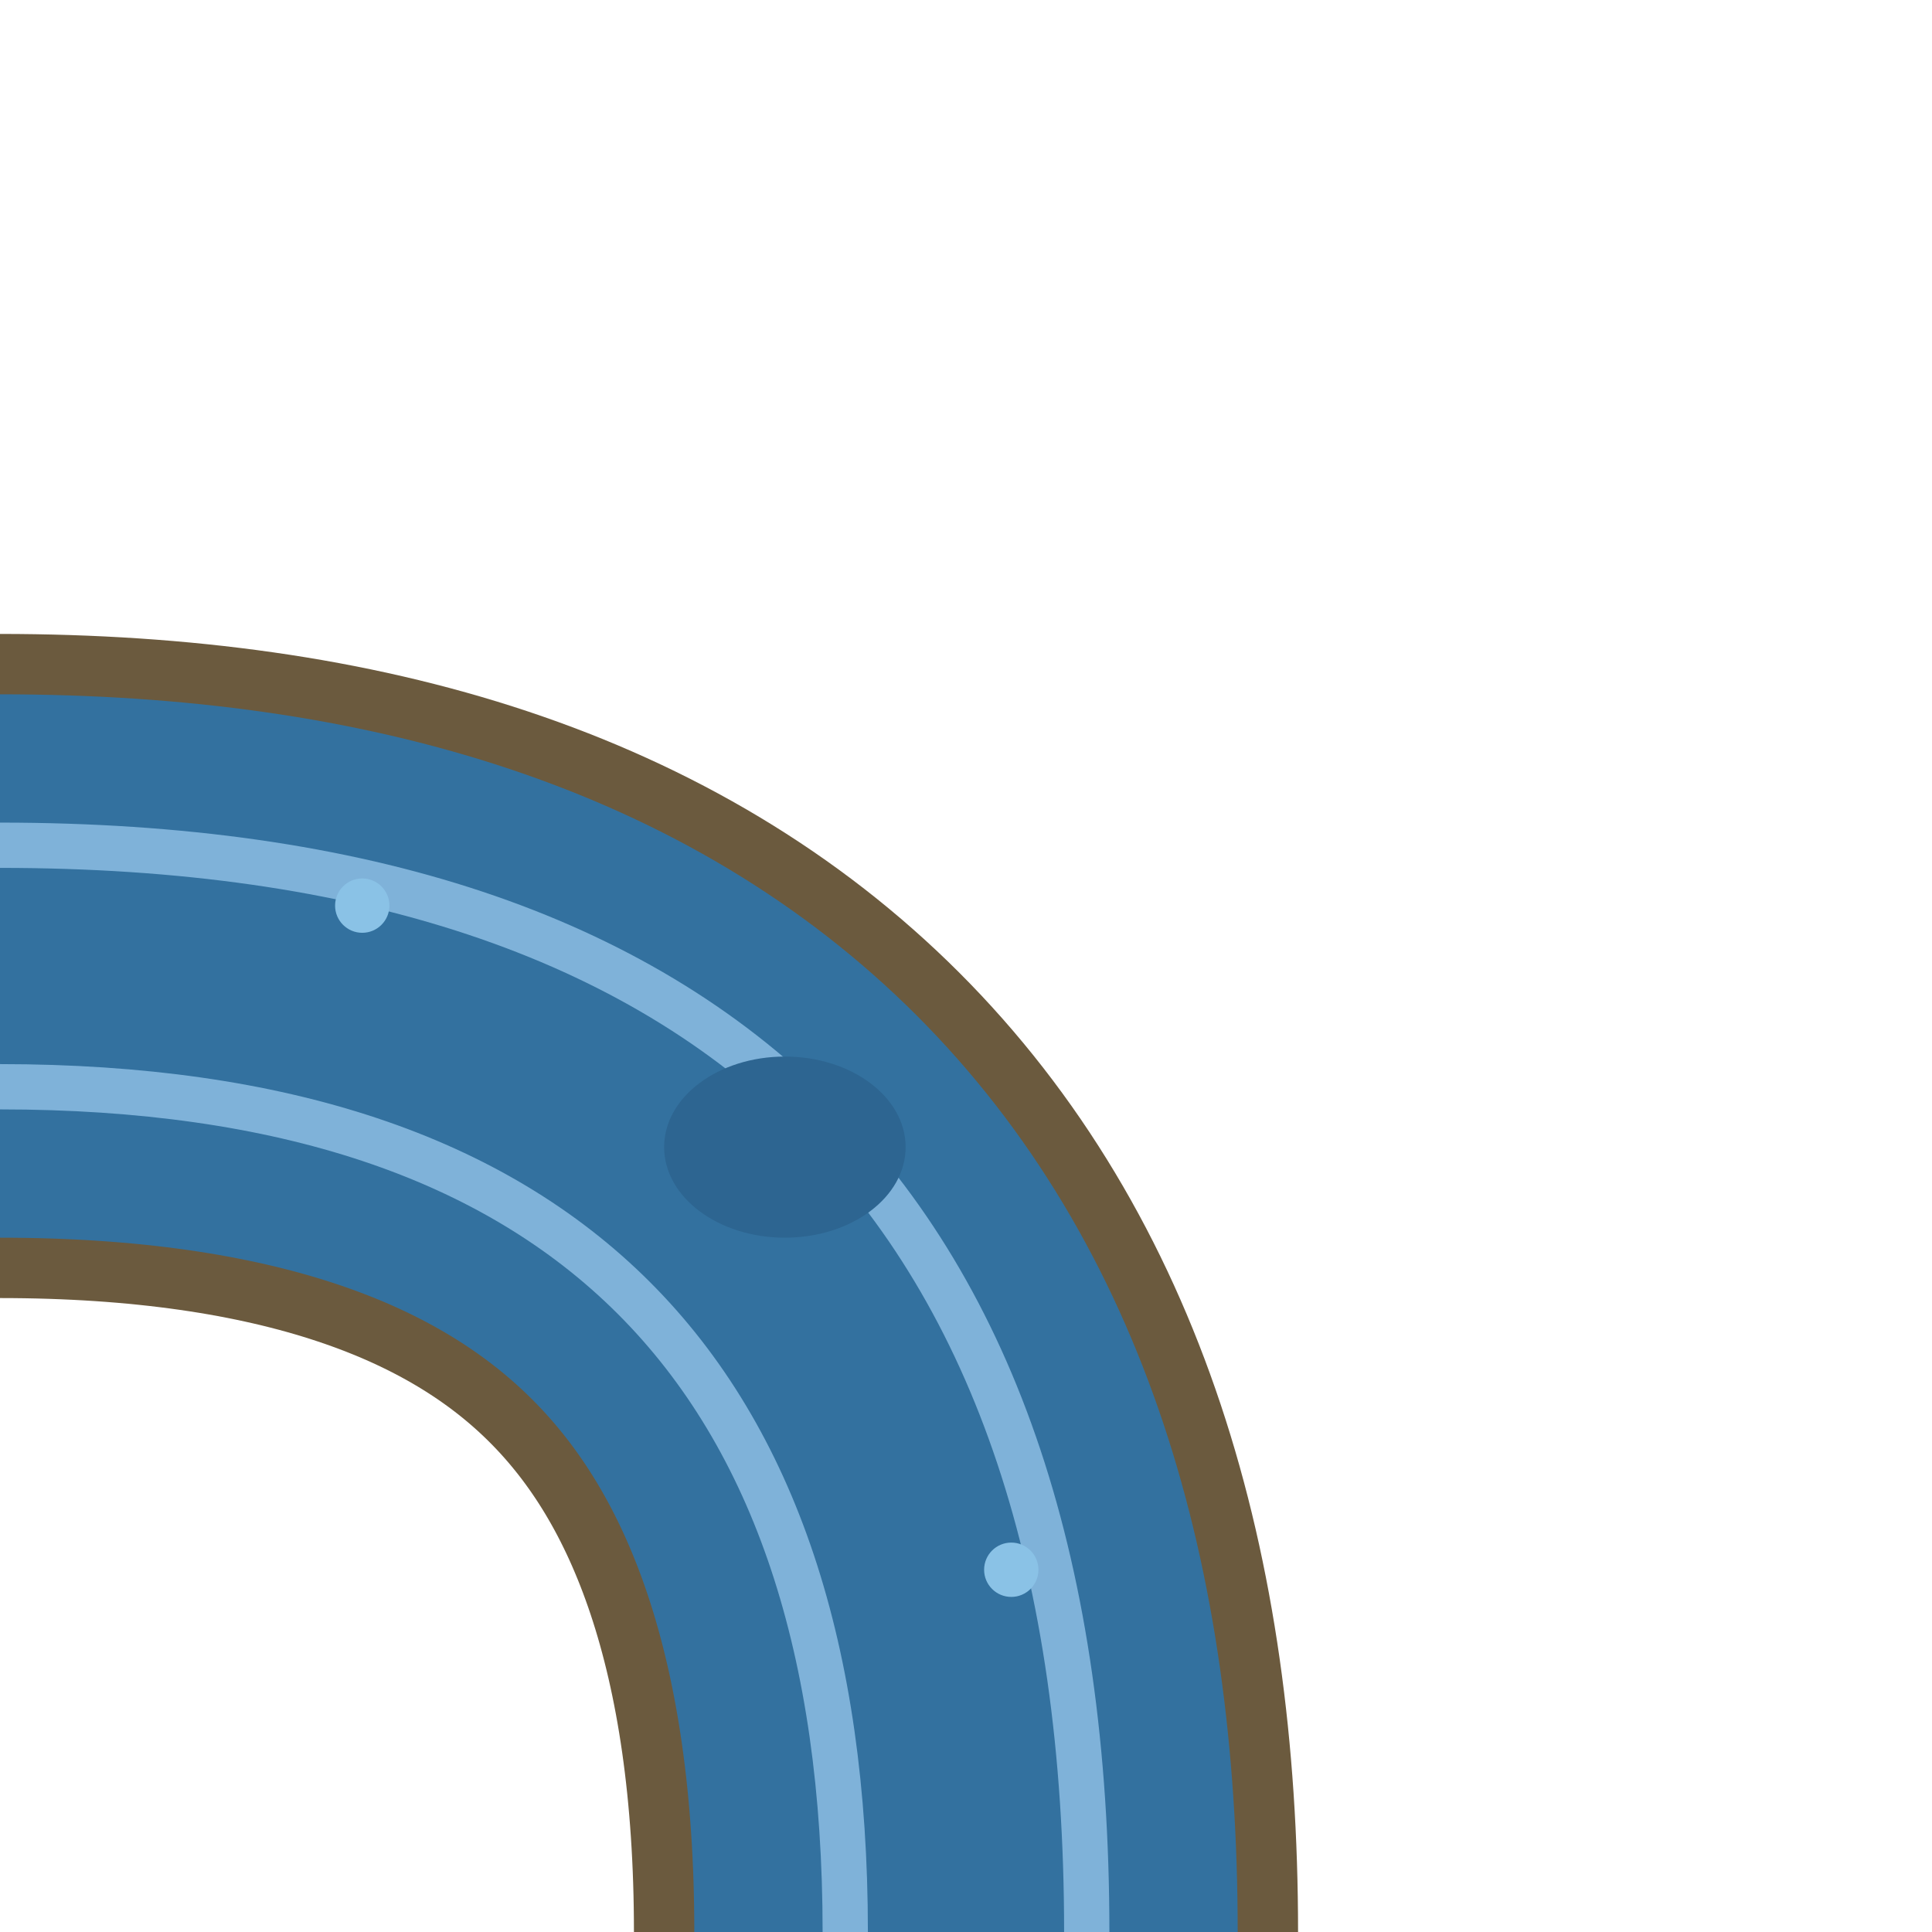
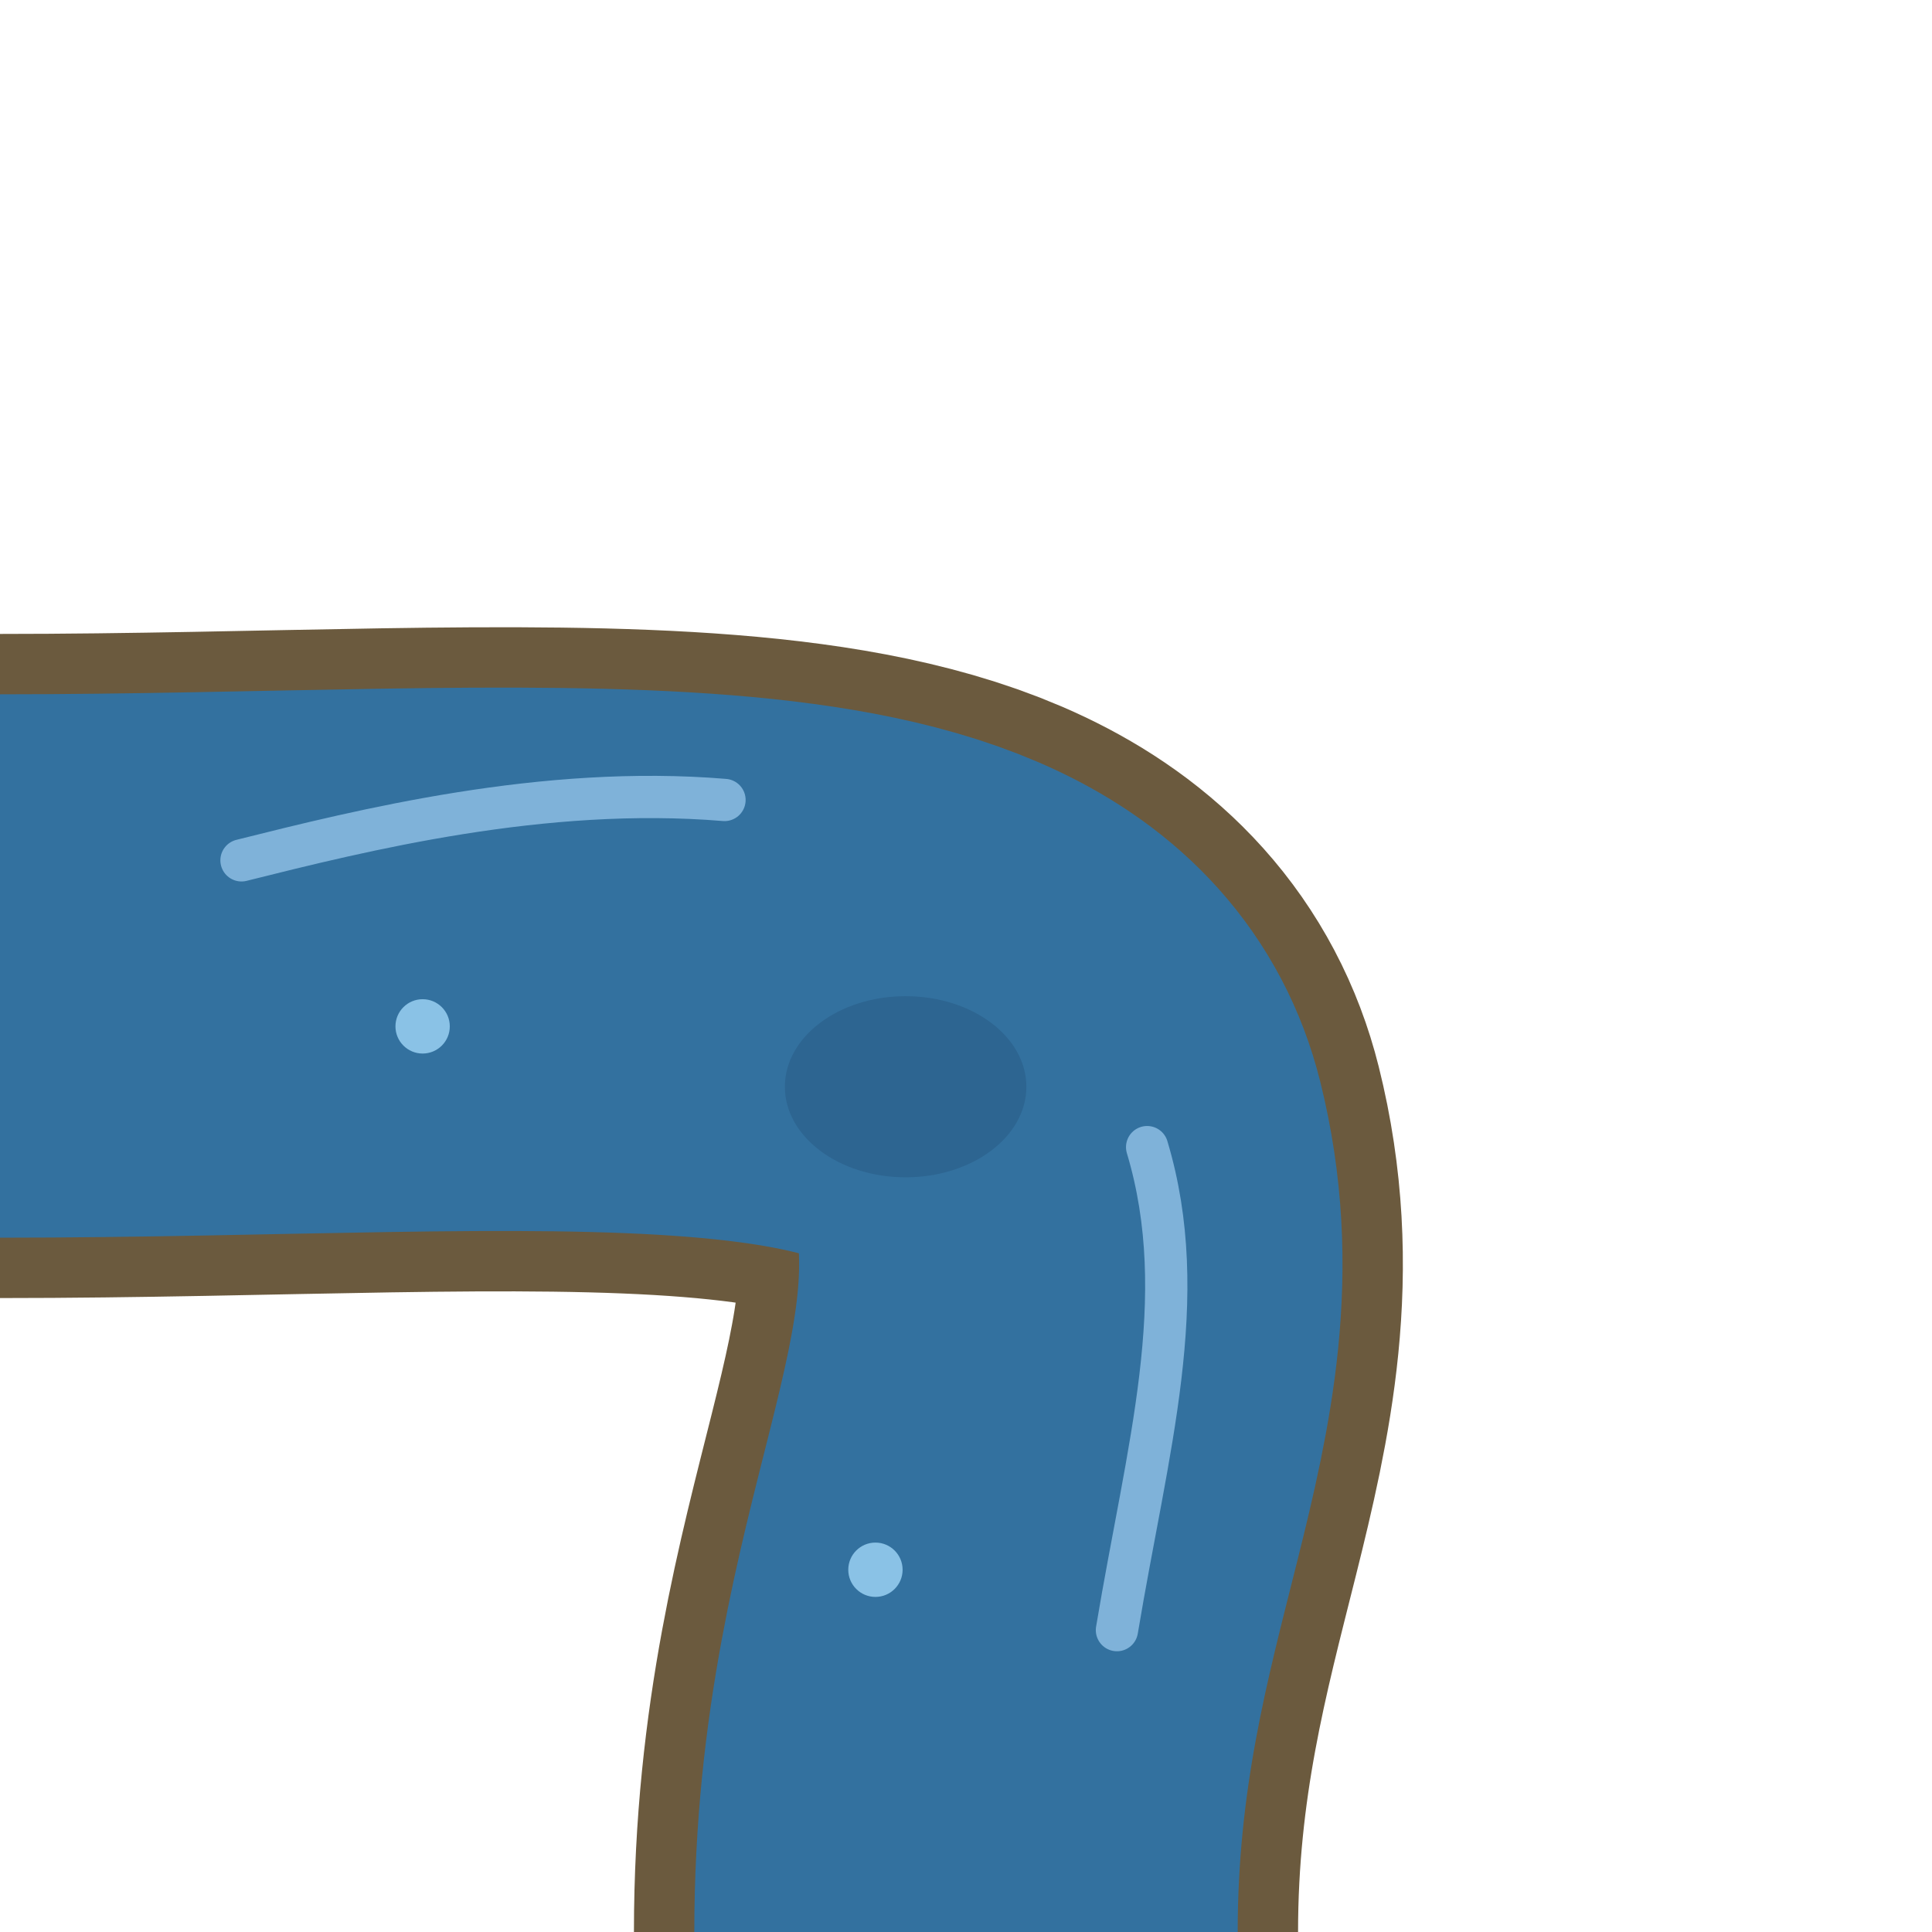
<svg xmlns="http://www.w3.org/2000/svg" viewBox="0 0 64 64">
-   <path d="M32 64 Q32 32 0 32" stroke="#6b5a3e" stroke-width="22" fill="none" />
-   <path d="M32 64 Q32 32 0 32" stroke="#33719f" stroke-width="18" fill="none" />
-   <g stroke="#7fb2d9" stroke-width="1.5" fill="none">
-     <path d="M28 64 Q28 36 0 36" />
-     <path d="M36 64 Q36 28 0 28" />
+   <path d="M32 64 C32 52 37 46 35 38 C33 30 18 32 0 32" stroke="#6b5a3e" stroke-width="22" fill="none" />
+   <path d="M32 64 C32 52 37 46 35 38 C33 30 18 32 0 32" stroke="#33719f" stroke-width="18" fill="none" />
+   <g stroke="#7fb2d9" stroke-width="1.4" fill="none" stroke-linecap="round">
+     <path d="M37 54 C38 48 39.5 43 38 38" />
+     <path d="M24 26.5 C18 26 12 27.5 8 28.5" />
  </g>
-   <ellipse cx="26" cy="38" rx="4" ry="3" fill="#2d6591" />
+   <ellipse cx="30" cy="36" rx="4" ry="3" fill="#2d6591" />
  <g fill="#8ac2e6">
-     <circle cx="33.5" cy="52" r="0.9" />
-     <circle cx="12" cy="30" r="0.9" />
+     <circle cx="29" cy="52" r="0.9" />
+     <circle cx="14" cy="34" r="0.9" />
  </g>
</svg>
